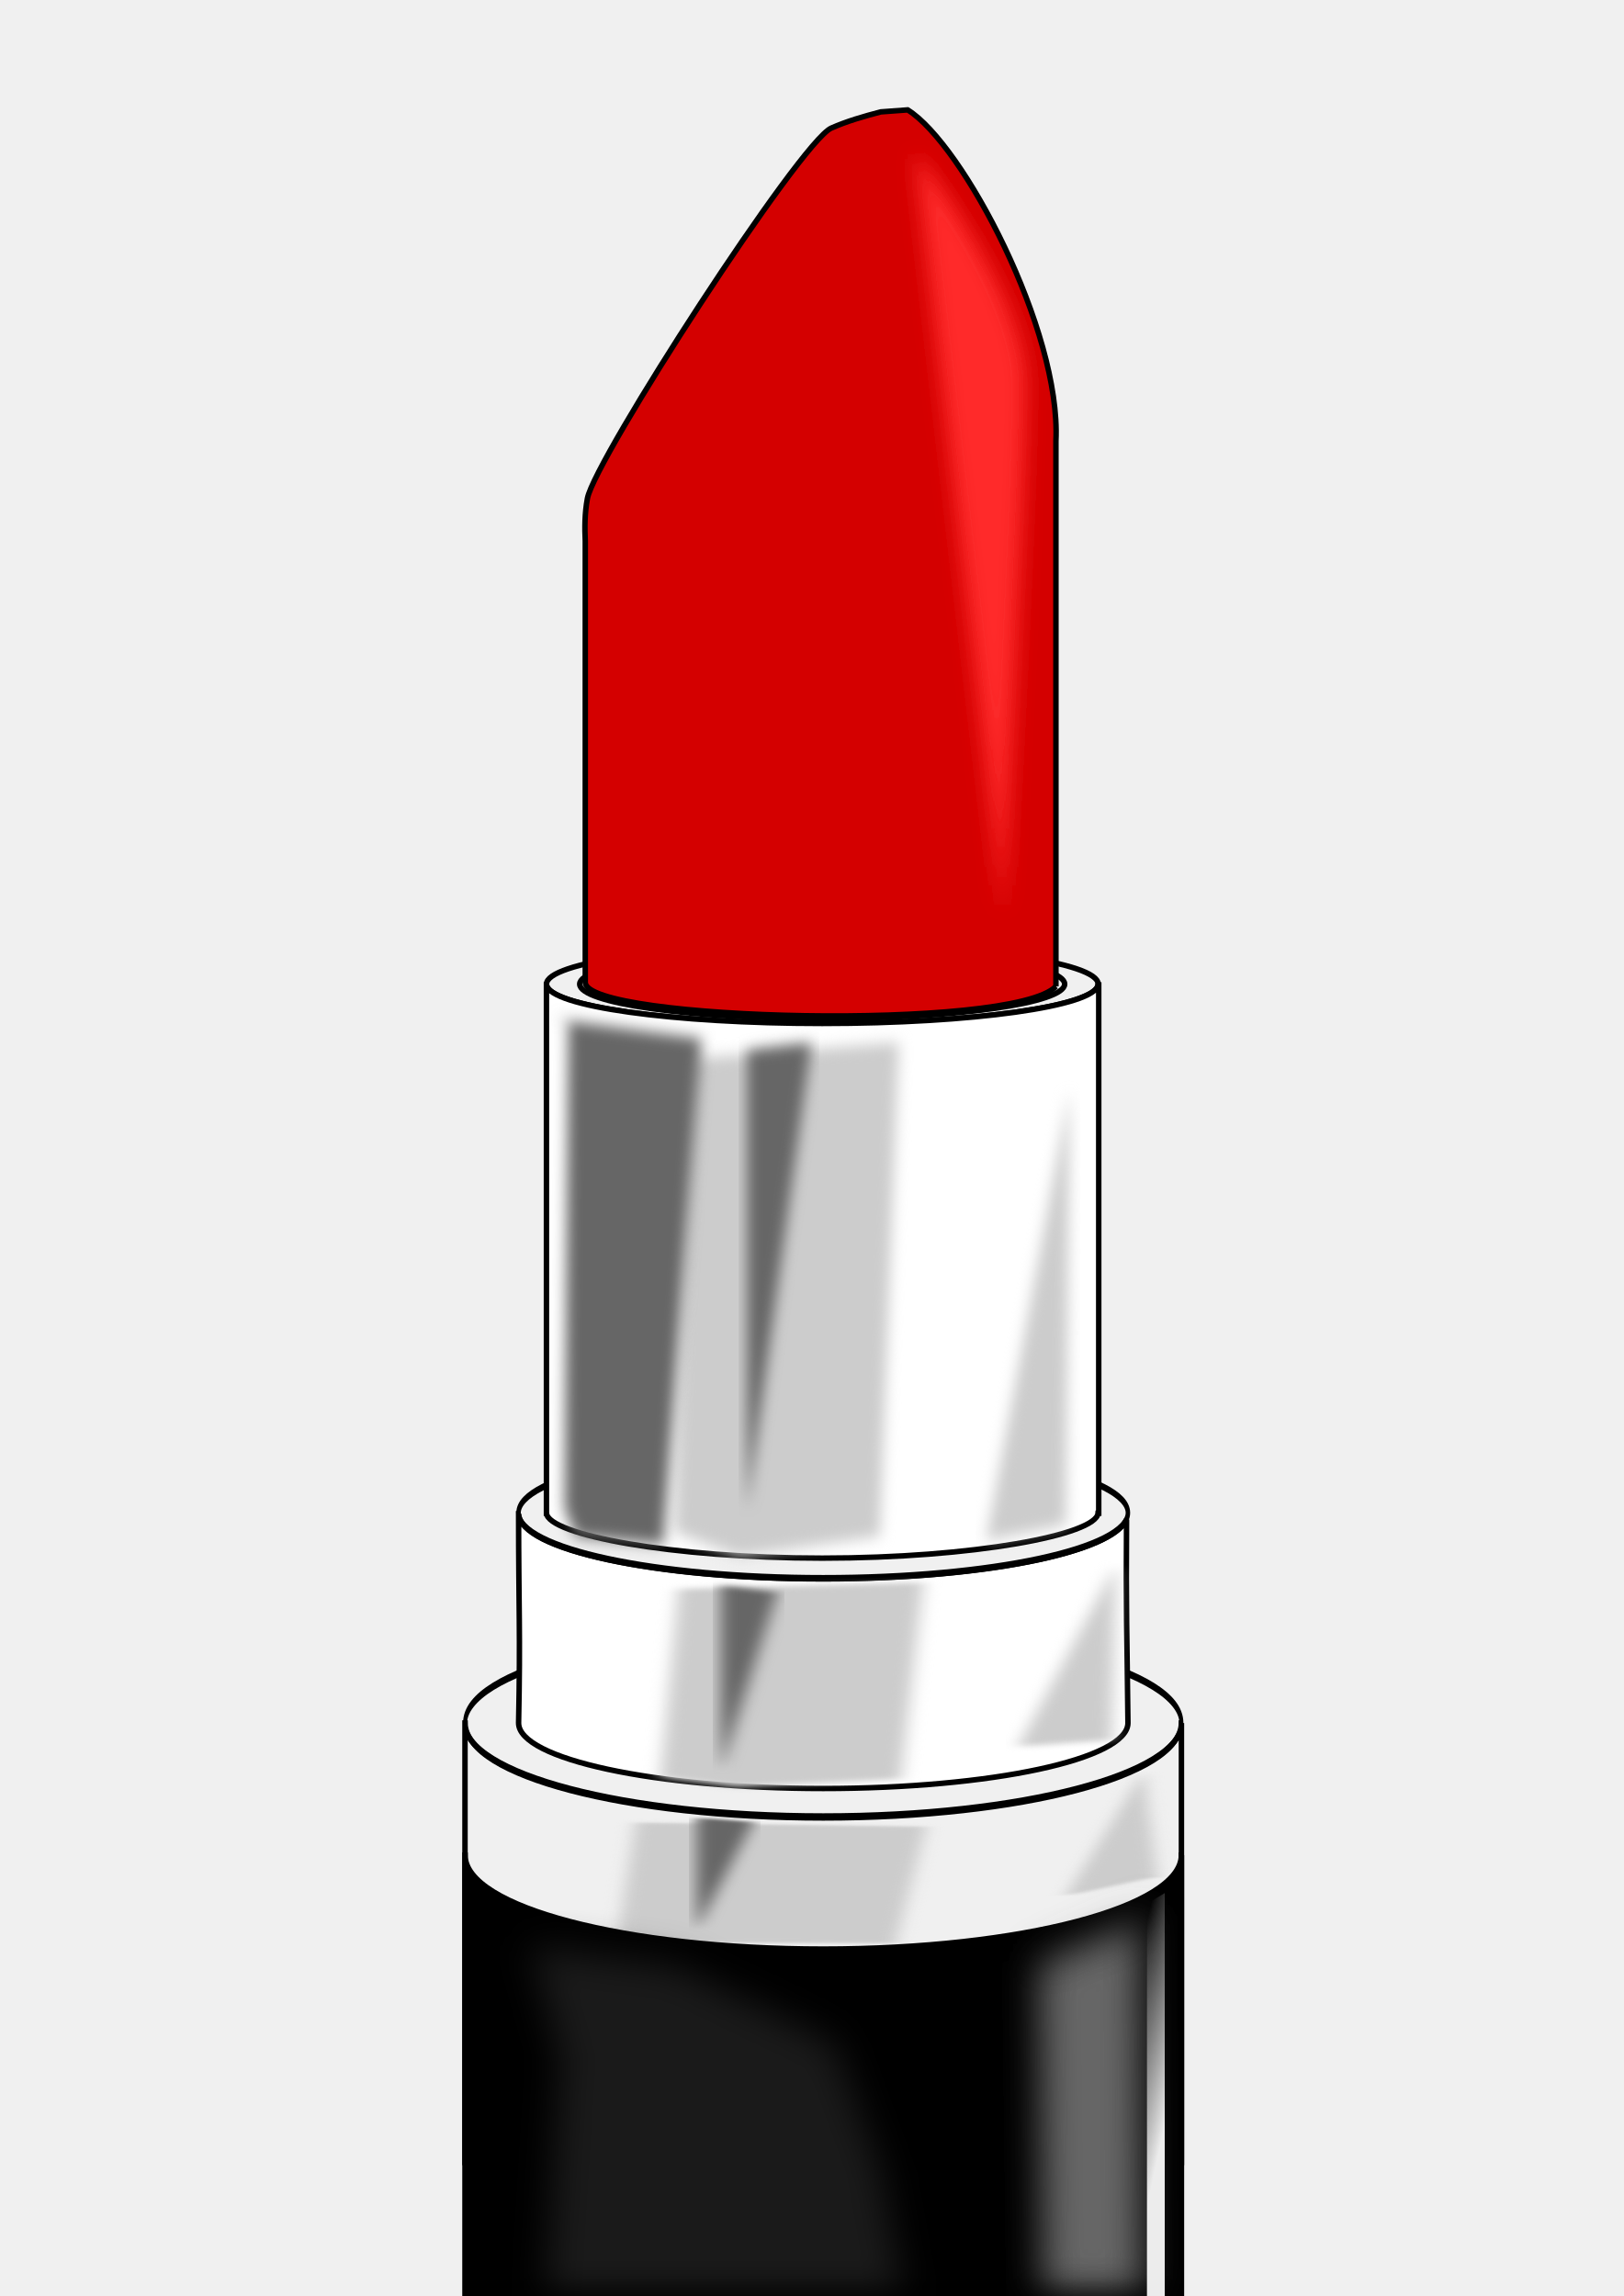
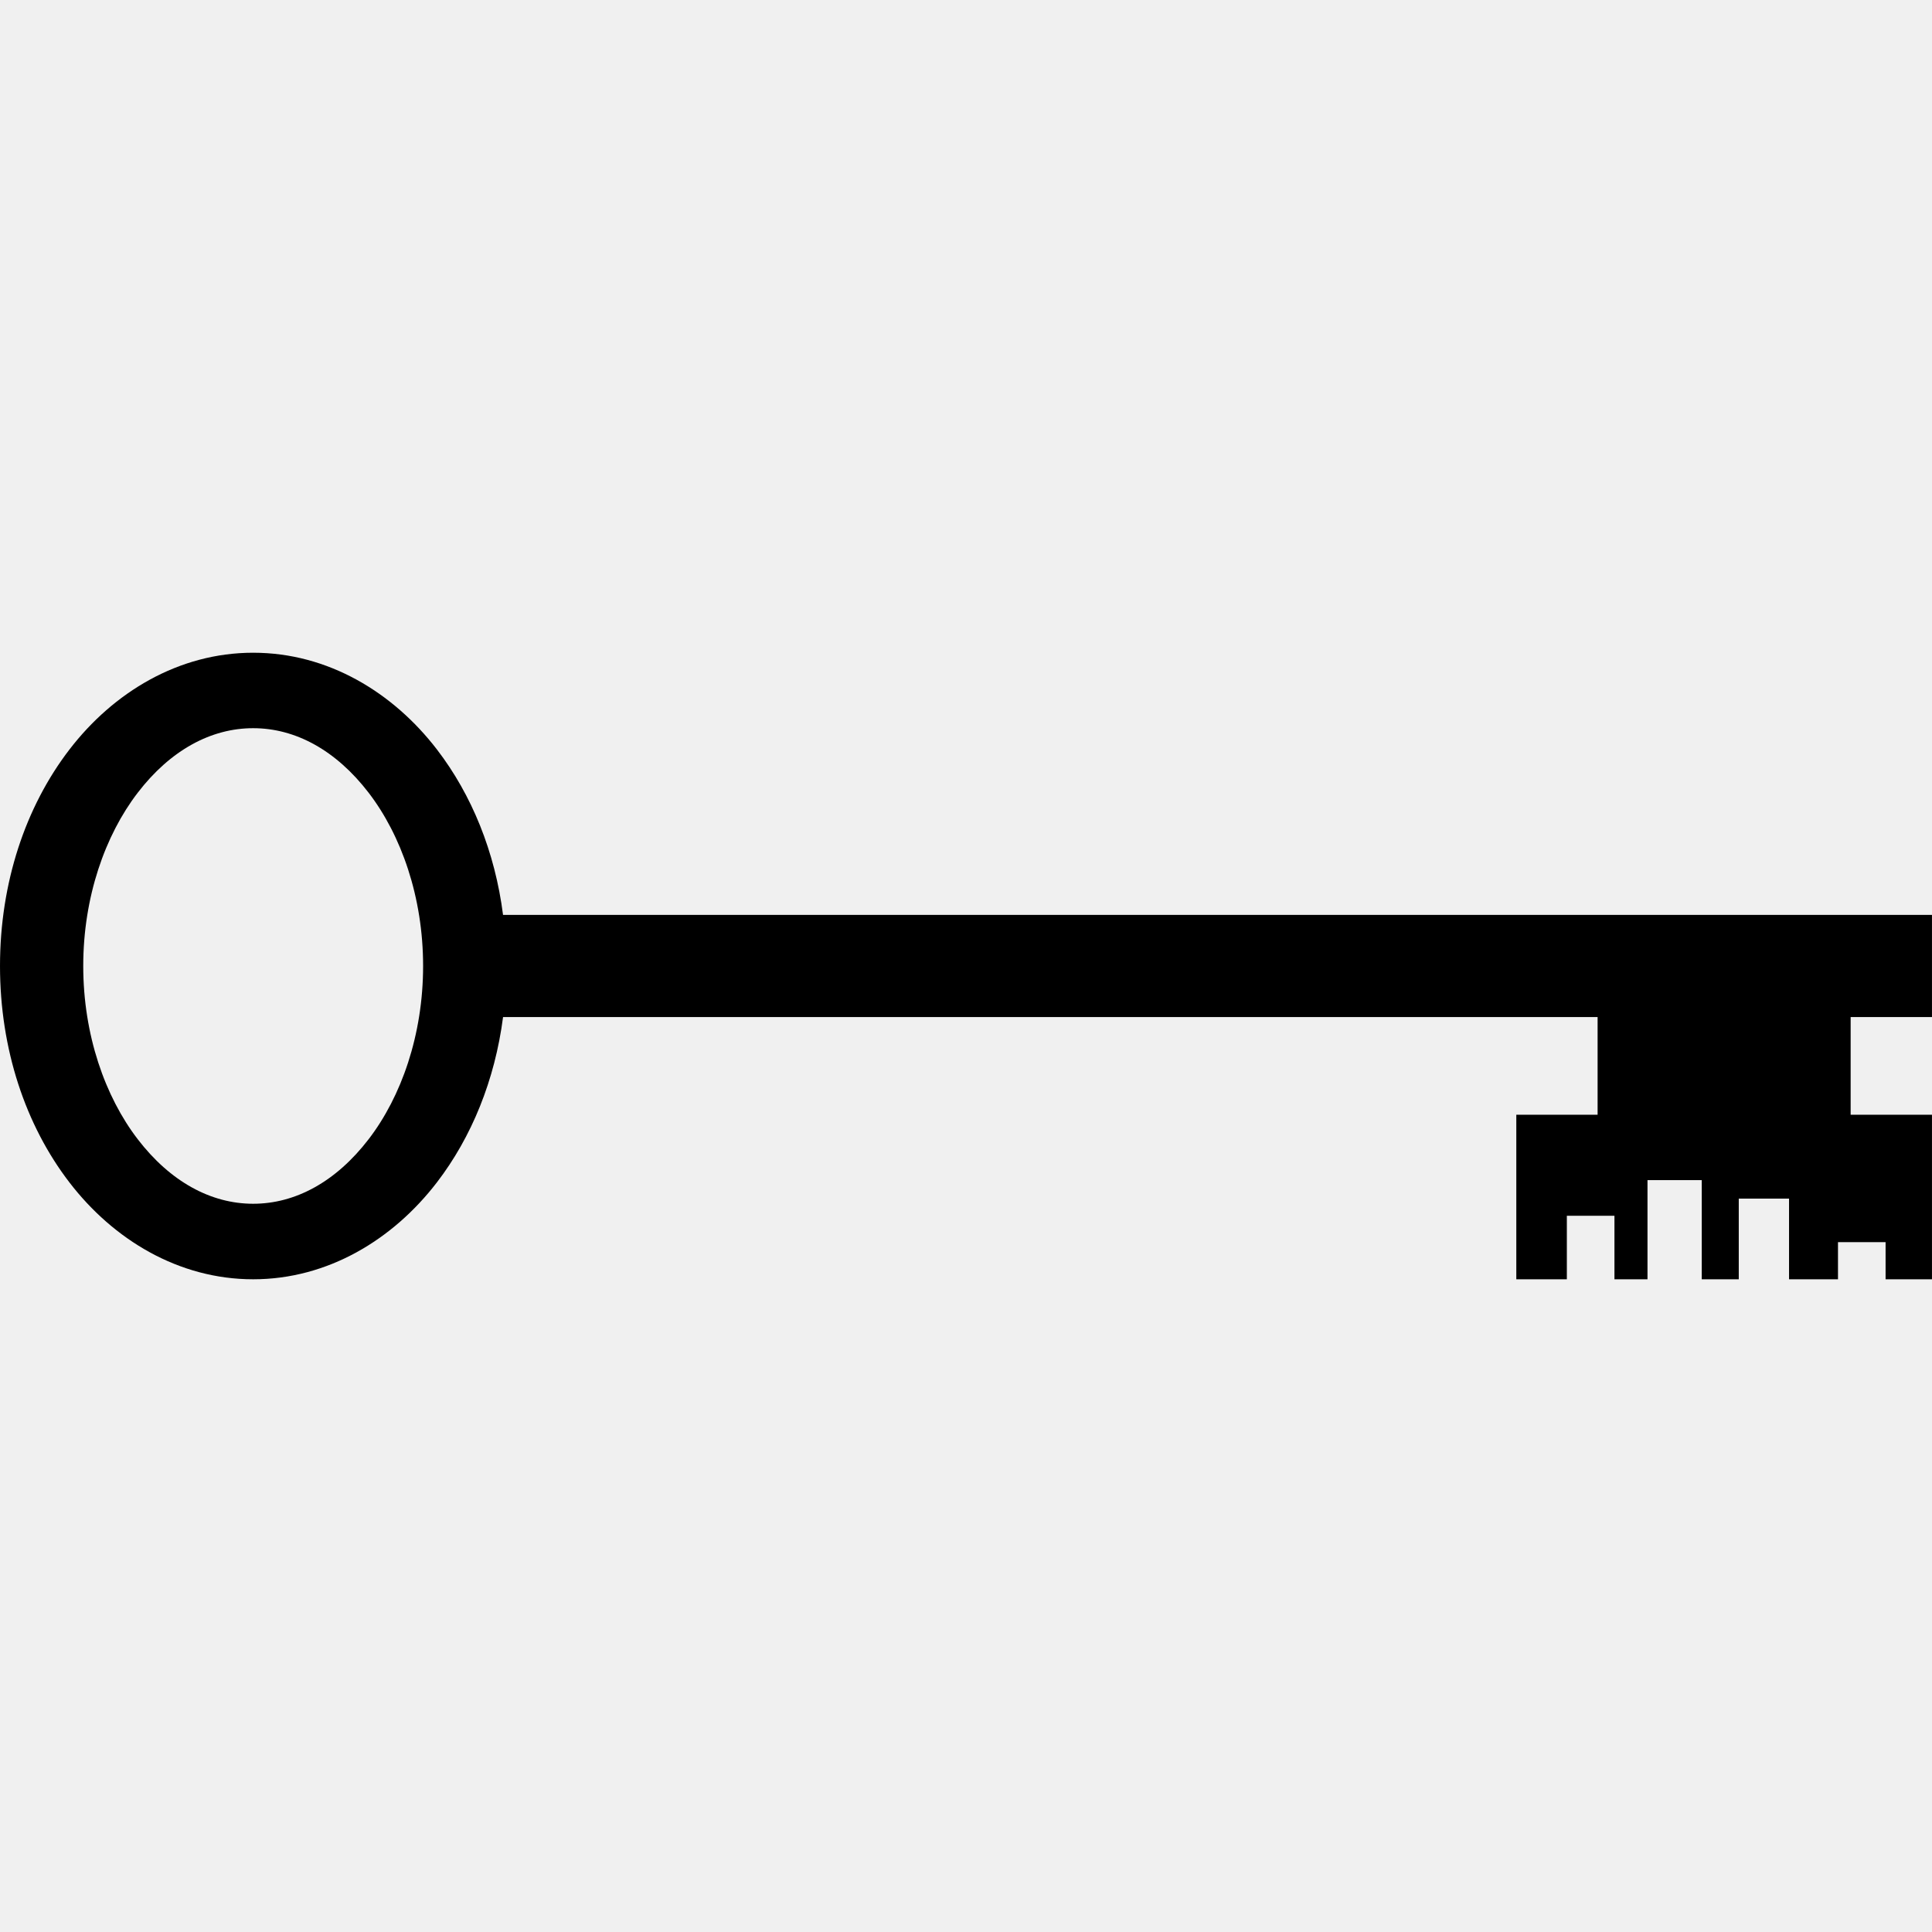
- <svg xmlns="http://www.w3.org/2000/svg" id="svg2" viewBox="0 0 1052.4 1488.2" version="1.1">
-   <defs id="defs4">
-     <filter id="filter4862-5" width="1.243" y="-.036" x="-.122" height="1.073" color-interpolation-filters="sRGB">
-       <feGaussianBlur id="feGaussianBlur4864-6" stdDeviation="3.766" />
-     </filter>
-     <filter id="filter4862-4" width="1.243" y="-.036" x="-.122" height="1.073" color-interpolation-filters="sRGB">
-       <feGaussianBlur id="feGaussianBlur4864-9" stdDeviation="3.766" />
-     </filter>
-     <filter id="filter4862-54" width="1.243" y="-.036" x="-.122" height="1.073" color-interpolation-filters="sRGB">
-       <feGaussianBlur id="feGaussianBlur4864-62" stdDeviation="3.766" />
-     </filter>
-     <filter id="filter4862-1" width="1.243" y="-.036" x="-.122" height="1.073" color-interpolation-filters="sRGB">
-       <feGaussianBlur id="feGaussianBlur4864-2" stdDeviation="3.766" />
-     </filter>
-     <filter id="filter4973" height="1.178" width="1.77" y="-.089" x="-.385">
-       <feGaussianBlur id="feGaussianBlur4975" stdDeviation="9.891" />
-     </filter>
-     <filter id="filter4973-3" width="1.77" y="-.089" x="-.385" height="1.178" color-interpolation-filters="sRGB">
-       <feGaussianBlur id="feGaussianBlur4975-4" stdDeviation="9.891" />
-     </filter>
-     <linearGradient id="linearGradient5010" y2="1530.8" gradientUnits="userSpaceOnUse" x2="1032.4" gradientTransform="matrix(1.2179 0 0 1.2169 -426.46 -475.03)" y1="1542.4" x1="1072.8">
-       <stop id="stop5006" style="stop-color:#ececec" offset="0" />
-       <stop id="stop5008" style="stop-color:#ececec;stop-opacity:0" offset="1" />
-     </linearGradient>
-     <filter id="filter3840" height="1.064" width="1.441" y="-.032" x="-.221">
-       <feGaussianBlur id="feGaussianBlur3842" stdDeviation="6.596" />
-     </filter>
-   </defs>
-   <g id="layer1" transform="translate(0 435.83)">
-     <path id="path4538" style="stroke:#000000;stroke-width:3.927;fill:none" d="m812.16 603.3a197.99 28.284 0 1 1 -395.98 0 197.99 28.284 0 1 1 395.98 0z" transform="matrix(-.90281 0 0 .9018 1087.4 -342.03)" />
-     <path id="path4540" style="stroke:#000000;stroke-width:4.471;fill:none" d="m812.16 603.3a197.99 28.284 0 1 1 -395.98 0 197.99 28.284 0 1 1 395.98 0z" transform="matrix(-.79371 0 0 .79117 1020.3 -275.28)" />
-     <path id="rect4554" style="stroke:#000000;stroke-width:3.543;fill:none" d="m765.64 681v284.83h-464.3v-284.83h0.057c0.118 33.624 103.99 60.872 232.11 60.872 128.11 0 231.99-27.247 232.11-60.872h0.028z" />
-     <path id="path4556" style="stroke:#000000;stroke-width:2.23;fill:none" d="m812.16 603.3a197.99 28.284 0 1 1 -395.98 0 197.99 28.284 0 1 1 395.98 0z" transform="matrix(-1.1723 0 0 2.1542 1253.5 -618.68)" />
-     <path id="rect4542" style="stroke:#000000;stroke-width:3.543;fill:#ffffff" d="m336.1 545.33c0.776 23.318 88.839 42.187 197.41 42.187 102.71 0 187.1-16.874 196.56-38.439-0.46 61.522 0.288 72.302 0.903 131.87 0 23.461-88.414 42.469-197.46 42.469s-197.43-19.008-197.43-42.469c1.219-59.254 0-73.417 0-135.62h0.028z" />
-     <path id="path4552" style="stroke:#000000;stroke-width:2.895;fill:none" d="m812.16 603.3a197.99 28.284 0 1 1 -395.98 0 197.99 28.284 0 1 1 395.98 0z" transform="matrix(-.99727 0 0 1.5019 1146 -361.38)" />
-     <path id="path4544" style="stroke:#000000;stroke-width:3.543;fill:#ffffff" d="m712.04 202.58v342.43h-0.451c-1.136 13.948-80.717 29.087-178.73 29.087-98.012 0-177.57-15.14-178.7-29.087h-0.028v-0.31-342.12h0.056c2.049 13.833 81.24 24.969 178.67 24.969 97.433 0 176.65-11.135 178.7-24.969z" />
-     <path id="path4927" style="color:#000000;filter:url(#filter4862-1);fill:#cccccc" d="m658.62 1090.2 34.345 12.122 74.751-10.102 10.102-246.48-111.12 8.081z" transform="matrix(1.2183 0 0 1.2989 -365.13 -858.77)" />
-     <path id="path4699" style="stroke:#000000;stroke-width:3.543;fill:#d40000" d="m684.31 203.54v-353.64c3.399-71.5-60.39-192.44-96.085-214.5l-17.411 1.288c-11.195 2.921-22.039 6.064-32.061 10.489-20.195 8.916-153.28 214.58-158.07 240.05-1.859 9.894-1.754 19.294-1.393 27.651v286.08c0.508 24.859 276.82 31.804 305.02 2.577z" />
-     <path id="path4868" style="color:#000000;filter:url(#filter4862-5);fill:#cccccc" d="m868.73 430.11-2.02 220.21-42.426 8.081z" transform="matrix(1.2183 0 0 1.2781 -365.13 -278.77)" />
-     <path id="path4903" style="color:#000000;filter:url(#filter4862-4);fill:#666666" d="m593.97 829.57 78.792 10.102-20.203 256.58-46.467-4.041-6.061-14.142 2.02-248.5z" transform="matrix(1.2183 0 0 1.2781 -365.13 -835.78)" />
-     <path id="path4915" style="color:#000000;filter:url(#filter4862-54);fill:#666666" d="m697.01 845.73v232.34l34.345-236.38z" transform="matrix(1.2183 0 0 1.2781 -365.13 -835.78)" />
-     <path id="path4939" d="m658.62 1090.2 34.345 12.122 74.751-10.102 10.102-246.48-111.12 8.081z" style="color:#000000;filter:url(#filter4862-1);fill:#cccccc" transform="matrix(1.4284 0 0 .51721 -512.65 152.39)" />
-     <path id="path4941" d="m868.73 430.11-2.02 220.21-42.426 8.081z" style="color:#000000;filter:url(#filter4862-5);fill:#cccccc" transform="matrix(1.4284 0 0 .51721 -517.57 355.67)" />
-     <path id="path4945" style="color:#000000;filter:url(#filter4862-54);fill:#666666" d="m697.01 845.73v232.34l25.73-223.3z" transform="matrix(1.4284 0 0 .51721 -528.65 154.23)" />
-     <path id="path4947" style="color:#000000;filter:url(#filter4862-1);fill:#cccccc" d="m658.62 1090.2 34.345 12.122 91.809 0.989 13.757-240.93-131.83-8.554z" transform="matrix(1.4284 0 0 .31351 -540.5 477.81)" />
-     <path id="path4949" style="color:#000000;filter:url(#filter4862-5);fill:#cccccc" d="m868.73 430.11-2.02 220.21-42.426 8.081z" transform="matrix(1.408 -.24026 .052851 .30903 -504.71 787.73)" />
-     <path id="path4953" style="color:#000000;filter:url(#filter4862-54);fill:#666666" d="m697.01 845.73v232.34l25.73-223.3z" transform="matrix(1.4284 0 0 .31351 -544.31 477.19)" />
-     <path id="rect4686" style="stroke:#000000;stroke-width:3.543;fill:#000000" d="m765.64 766.63v284.83h-464.3v-284.83h0.057c0.118 33.624 103.99 60.872 232.11 60.872 128.11 0 231.99-27.247 232.11-60.872h0.028z" />
-     <path id="path4955" style="color:#000000;filter:url(#filter4973);fill:#666666" d="m593.97 829.57 61.649 25.064-3.06 241.62-46.467-4.041-6.061-14.142 2.02-248.5z" transform="matrix(-1.2183 0 0 1.2781 1472.2 -255.14)" />
-     <path id="path4977" style="color:#000000;filter:url(#filter4973-3);fill:#1a1a1a" d="m358.99 887.71 16.162 58.589-9.091 147.48 195.97 6.061-16.162-90.914-25.254-69.701-85.863-41.416z" transform="matrix(1.2183 0 0 1.2169 -93.626 -254.7)" />
-     <rect id="rect5002" style="color:#000000;fill:url(#linearGradient5010)" transform="matrix(.85619 -.51666 0 1 0 0)" height="286.85" width="13.459" y="1246.7" x="868.15" />
-     <path id="path3070" style="filter:url(#filter3840);fill:#ff2a2a" d="m592.86 98.189c47.14 62.861 68.57 111.43 71.43 142.86 2.85 31.42-14.29 351.42-14.29 351.42z" transform="translate(0 -435.83)" />
+ <svg xmlns="http://www.w3.org/2000/svg" id="svg3196" height="32px" width="32px" viewBox="0 0 1401 454.34" version="1.1">
+   <g id="layer1" transform="translate(351.92 -339.48)">
+     <path id="path4680" style="block-progression:tb;text-indent:0;color:#000000;text-transform:none;fill:#000000" d="m-168.33 339.48c-54.067 0-101.37 28.702-133.25 70.219-31.876 41.517-50.337 96.609-50.337 156.94 0 60.329 18.461 115.42 50.337 156.94 31.877 41.517 79.184 70.25 133.25 70.25 54.067 0 101.34-28.733 133.22-70.25 25.218-32.845 42.053-74.197 47.988-119.91h793.71v70.844h-58.951v119.31h36.649v-46.062h34.519v46.062h23.963v-71.906h39.342v71.906h26.844v-58.5h36.461v58.5h35.49v-26.938h34.519v26.938h33.642v-119.31h-58.982v-70.844h58.982v-74.063h-1036.2c-5.838-45.71-22.672-87.06-47.892-119.91-31.877-41.51-79.148-70.21-133.22-70.21zm0 54.719c30.66 0 60.08 16.013 83.728 46.812 23.648 30.8 39.499 75.602 39.499 125.62 0 50.022-15.851 94.825-39.499 125.62-23.648 30.8-53.068 46.812-83.728 46.812s-60.08-16.013-83.728-46.812c-23.648-30.8-39.499-75.602-39.499-125.62 0-50.023 15.851-94.825 39.499-125.62 23.648-30.8 53.068-46.813 83.728-46.812z" />
  </g>
</svg>
